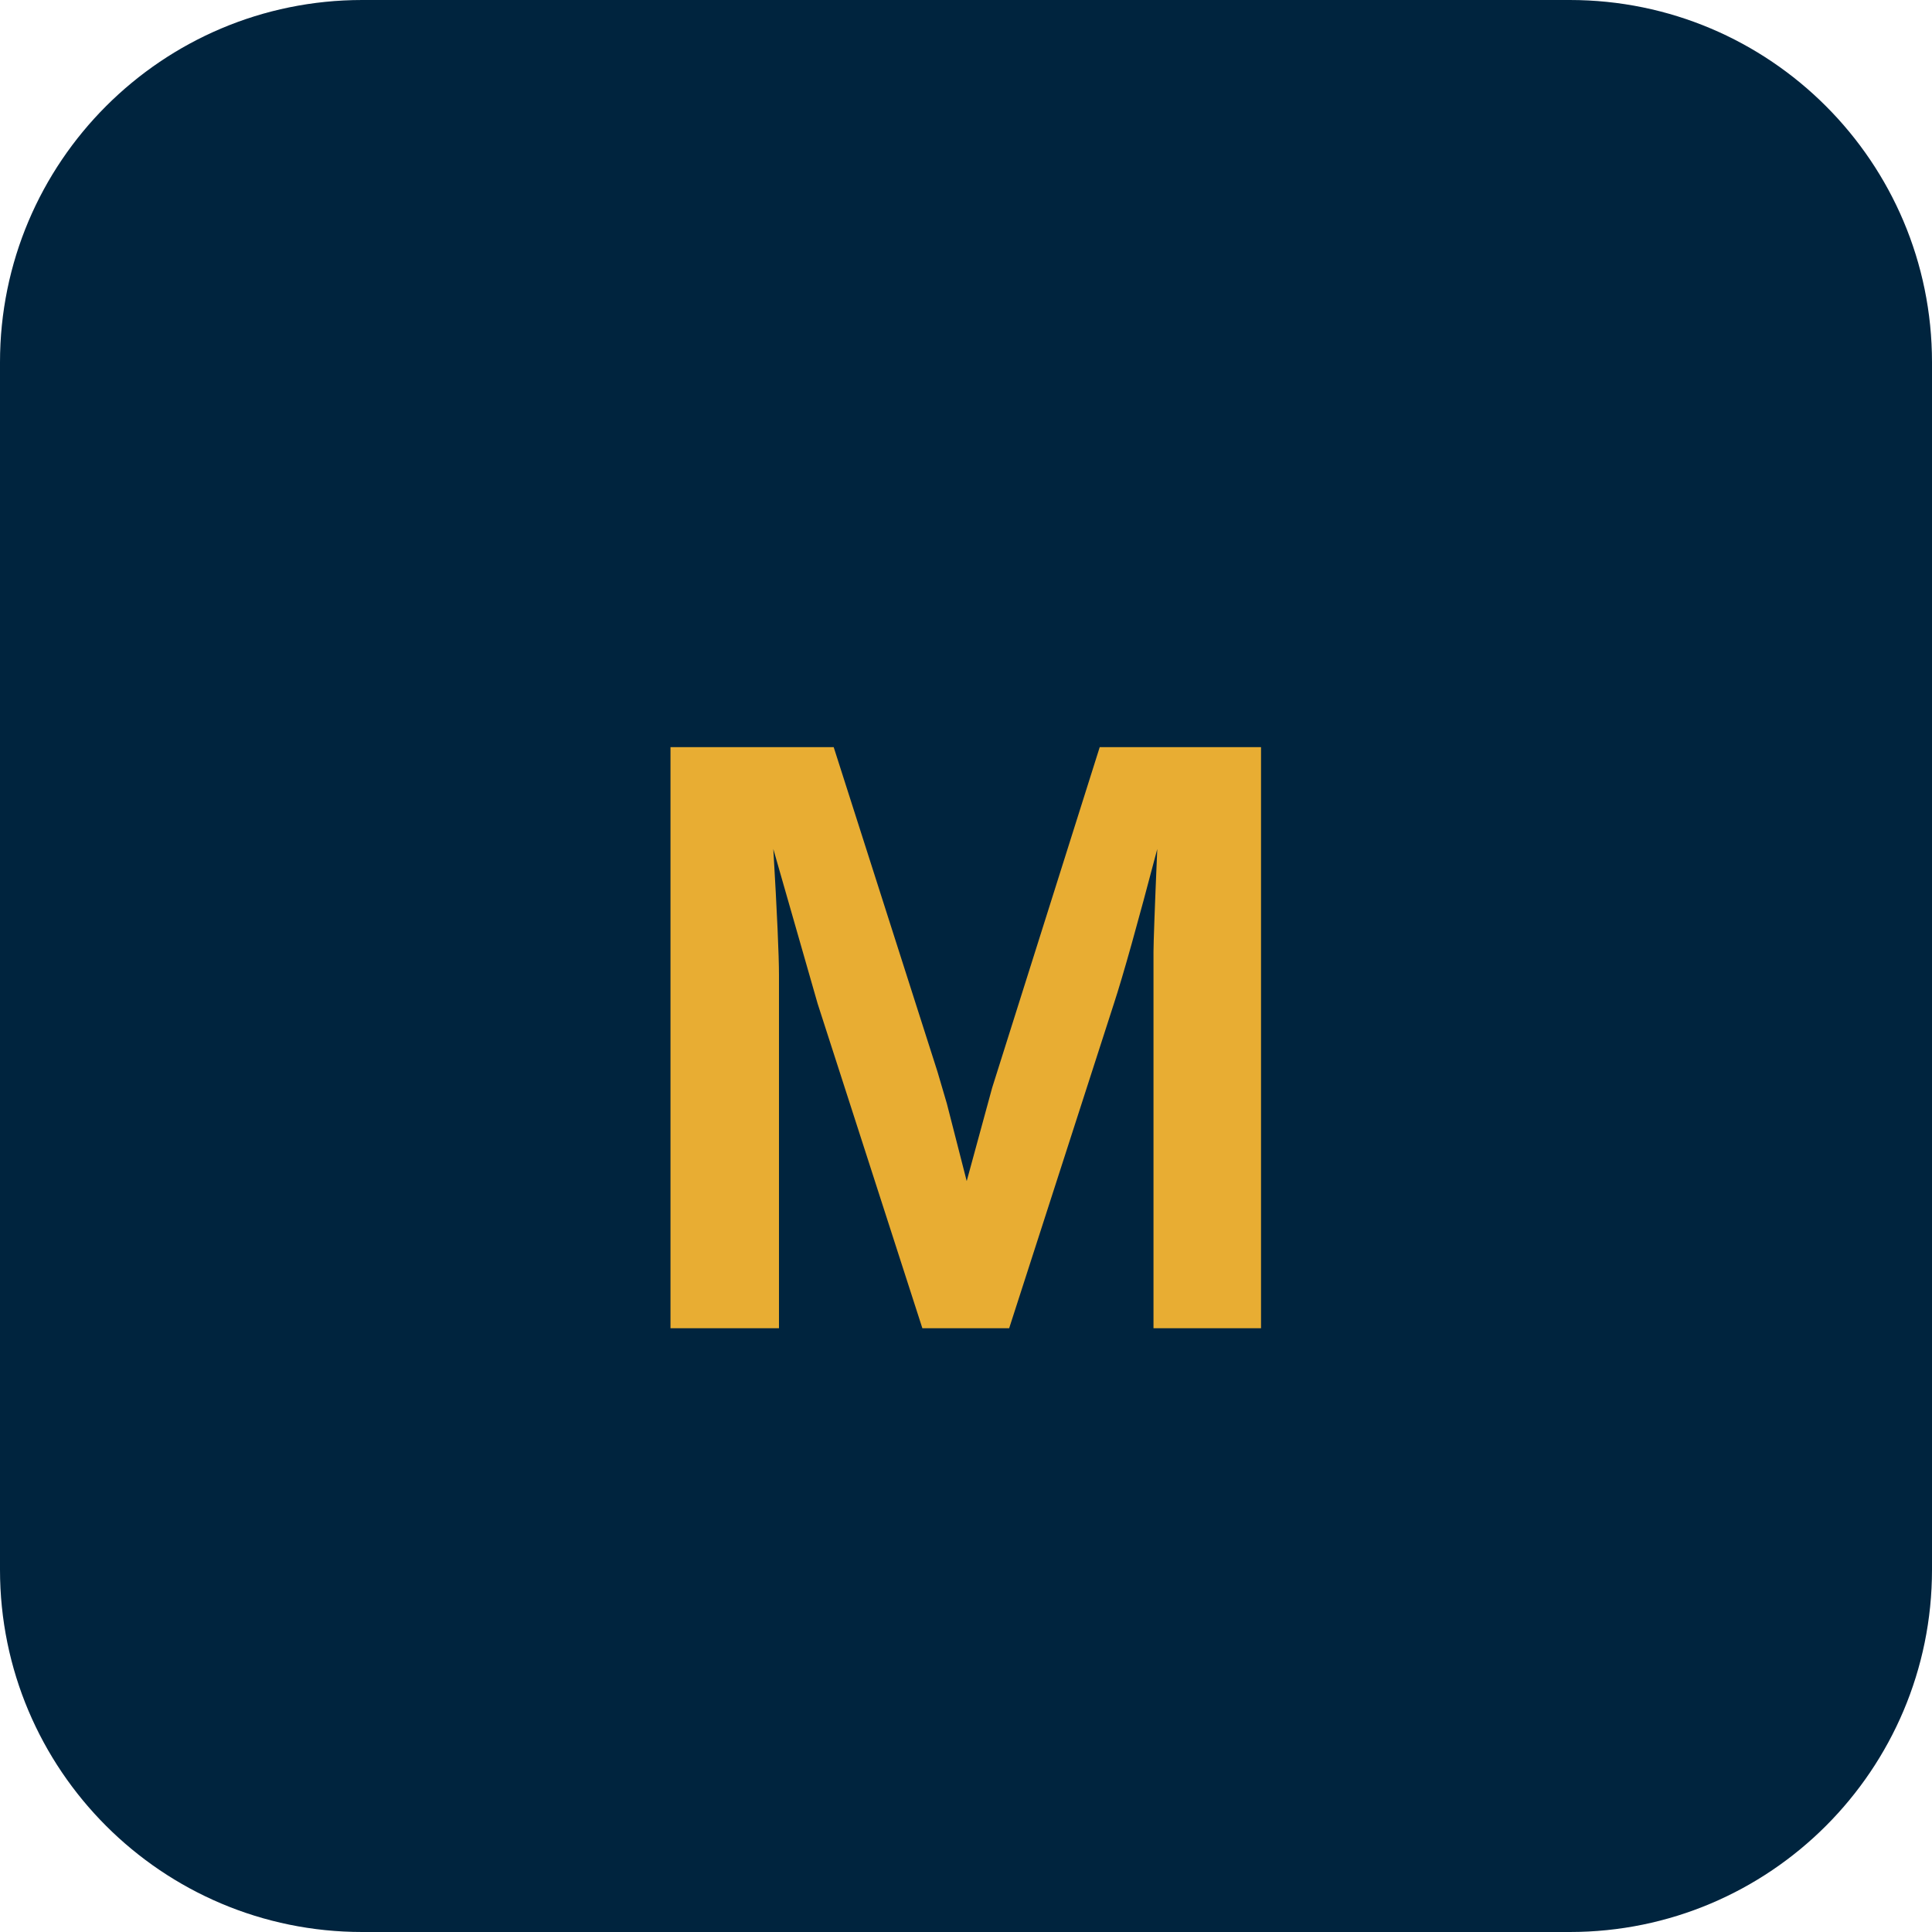
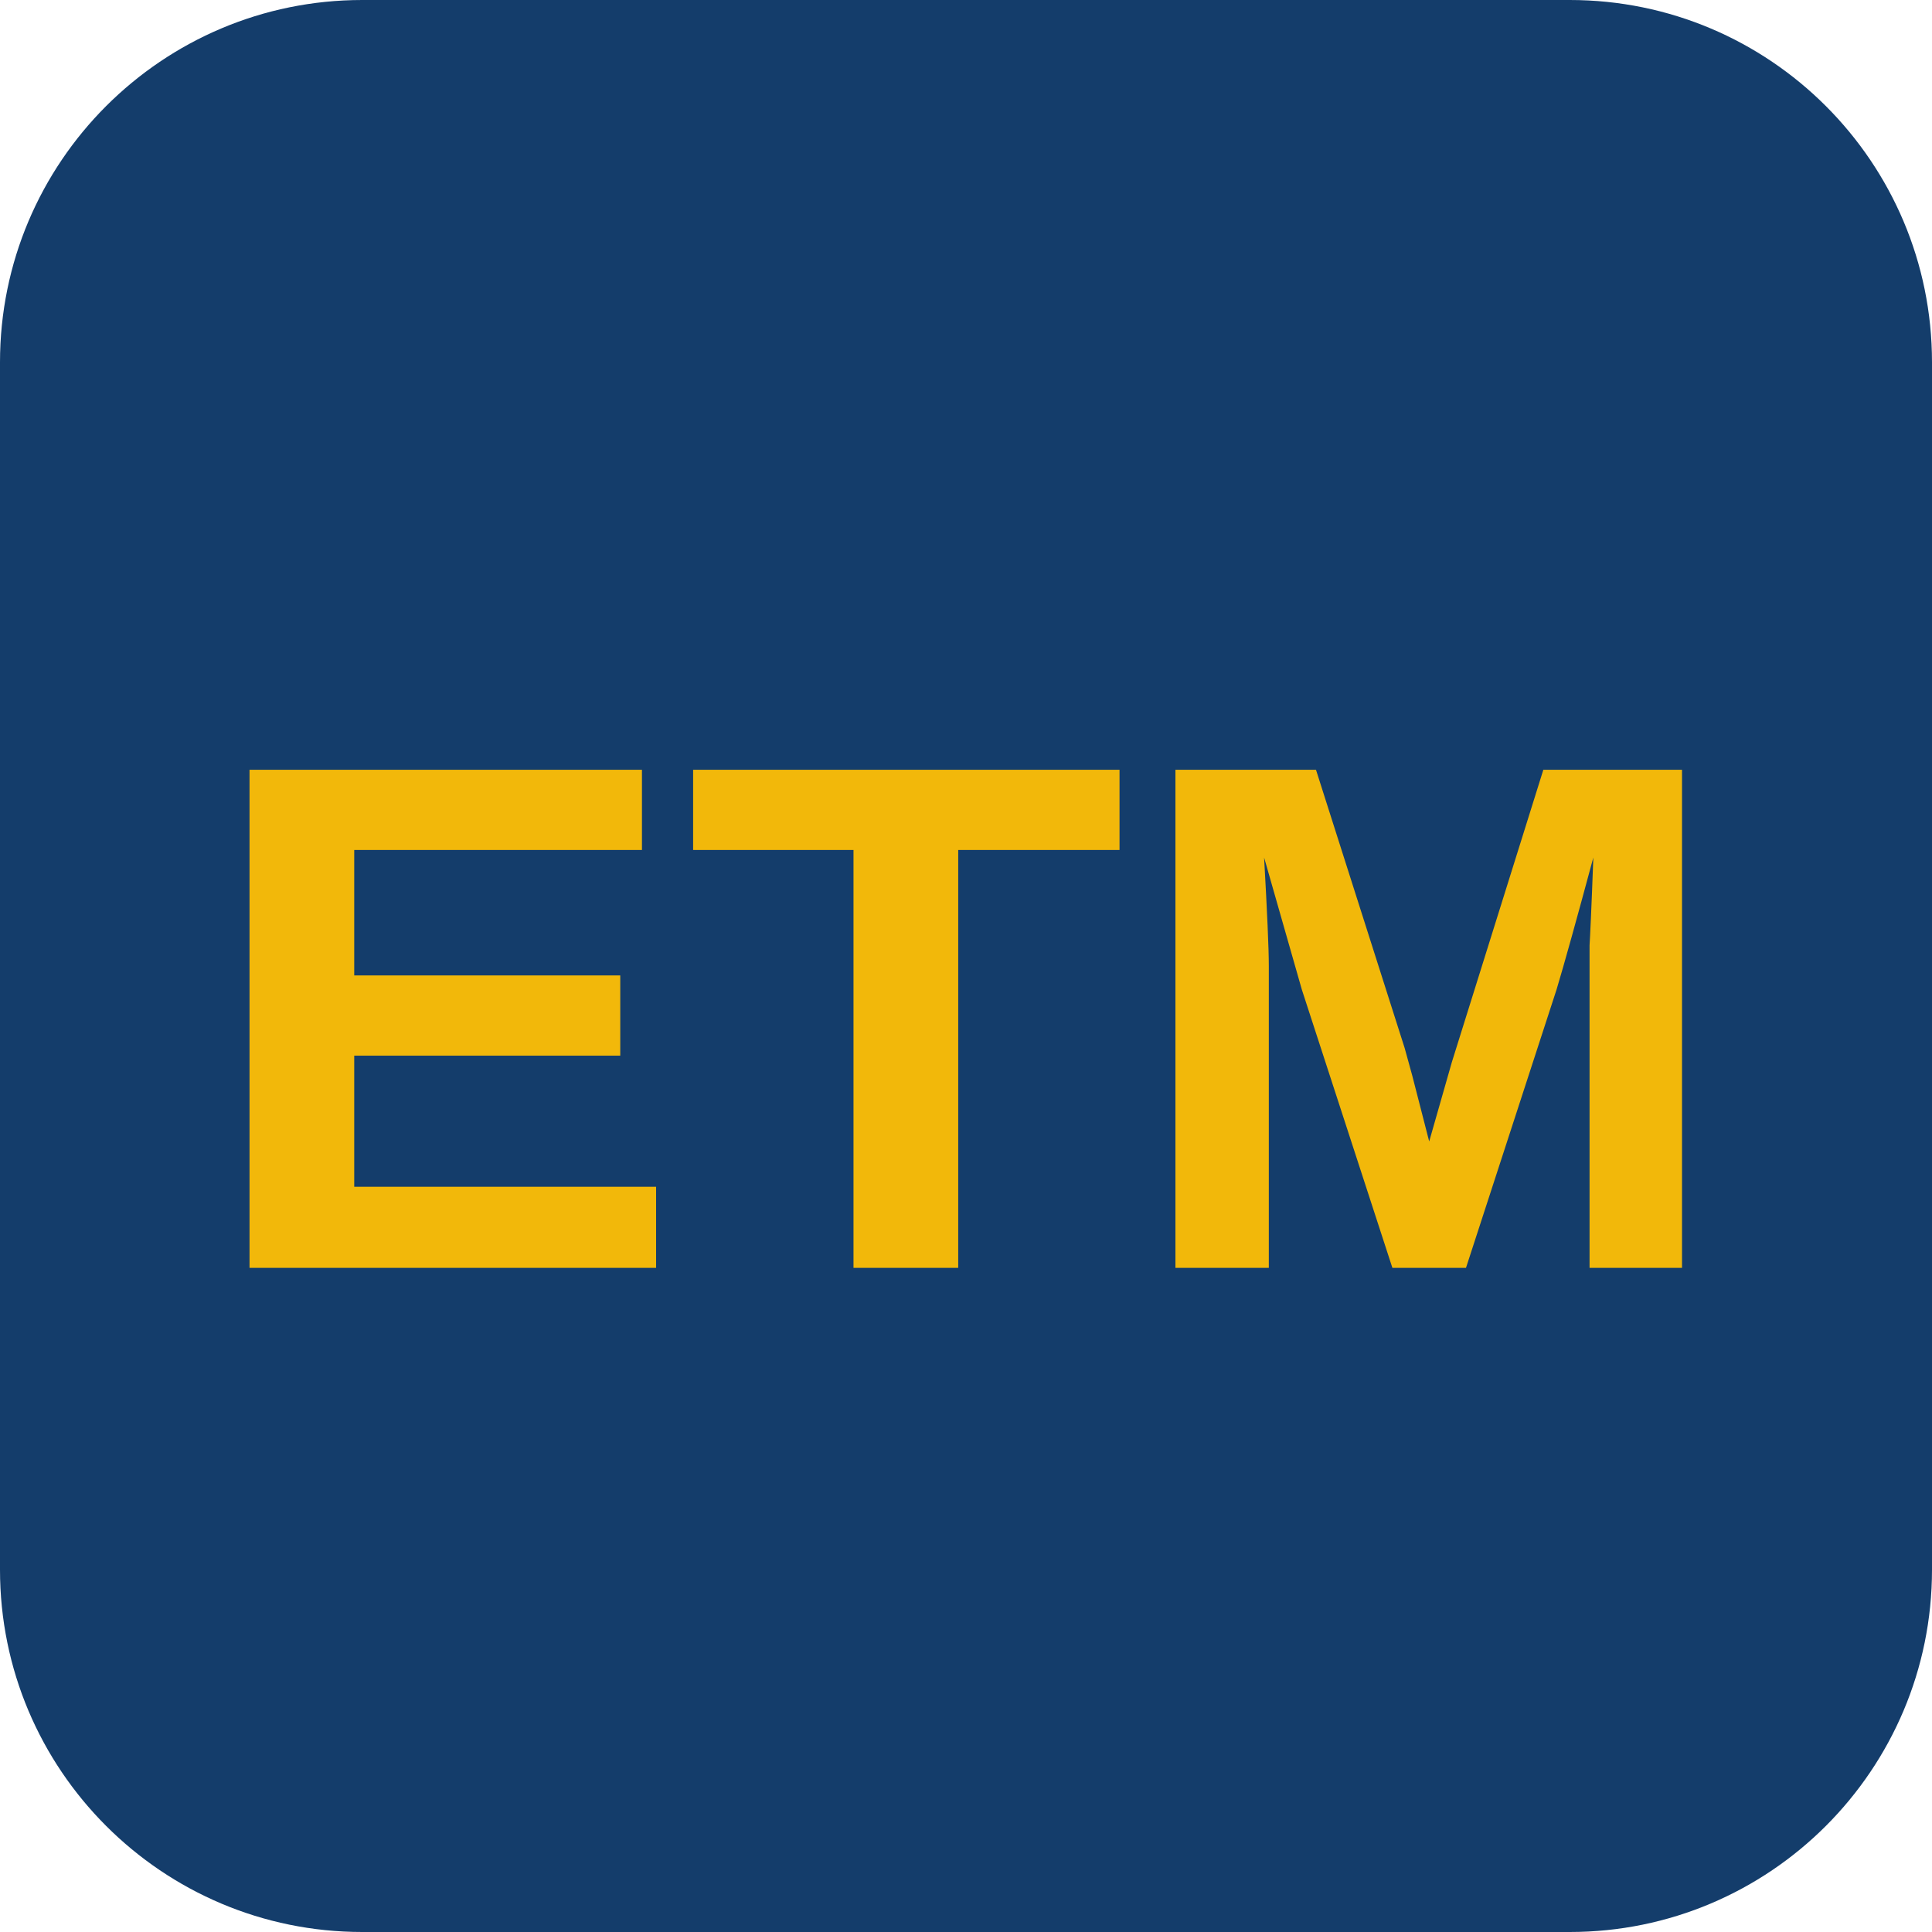
<svg xmlns="http://www.w3.org/2000/svg" viewBox="0 0 32 32">
-   <rect width="32" height="32" rx="6" fill="#00243E" />
-   <text x="16" y="22" font-family="Arial, sans-serif" font-size="14" font-weight="bold" fill="#E8AD33" text-anchor="middle">M</text>
+   <rect width="32" height="32" rx="6" fill="#143D6B" />
+   <text x="16" y="21" font-family="Segoe UI, Arial, sans-serif" font-size="12" font-weight="bold" fill="#F2B80A" text-anchor="middle">ETM</text>
</svg>
